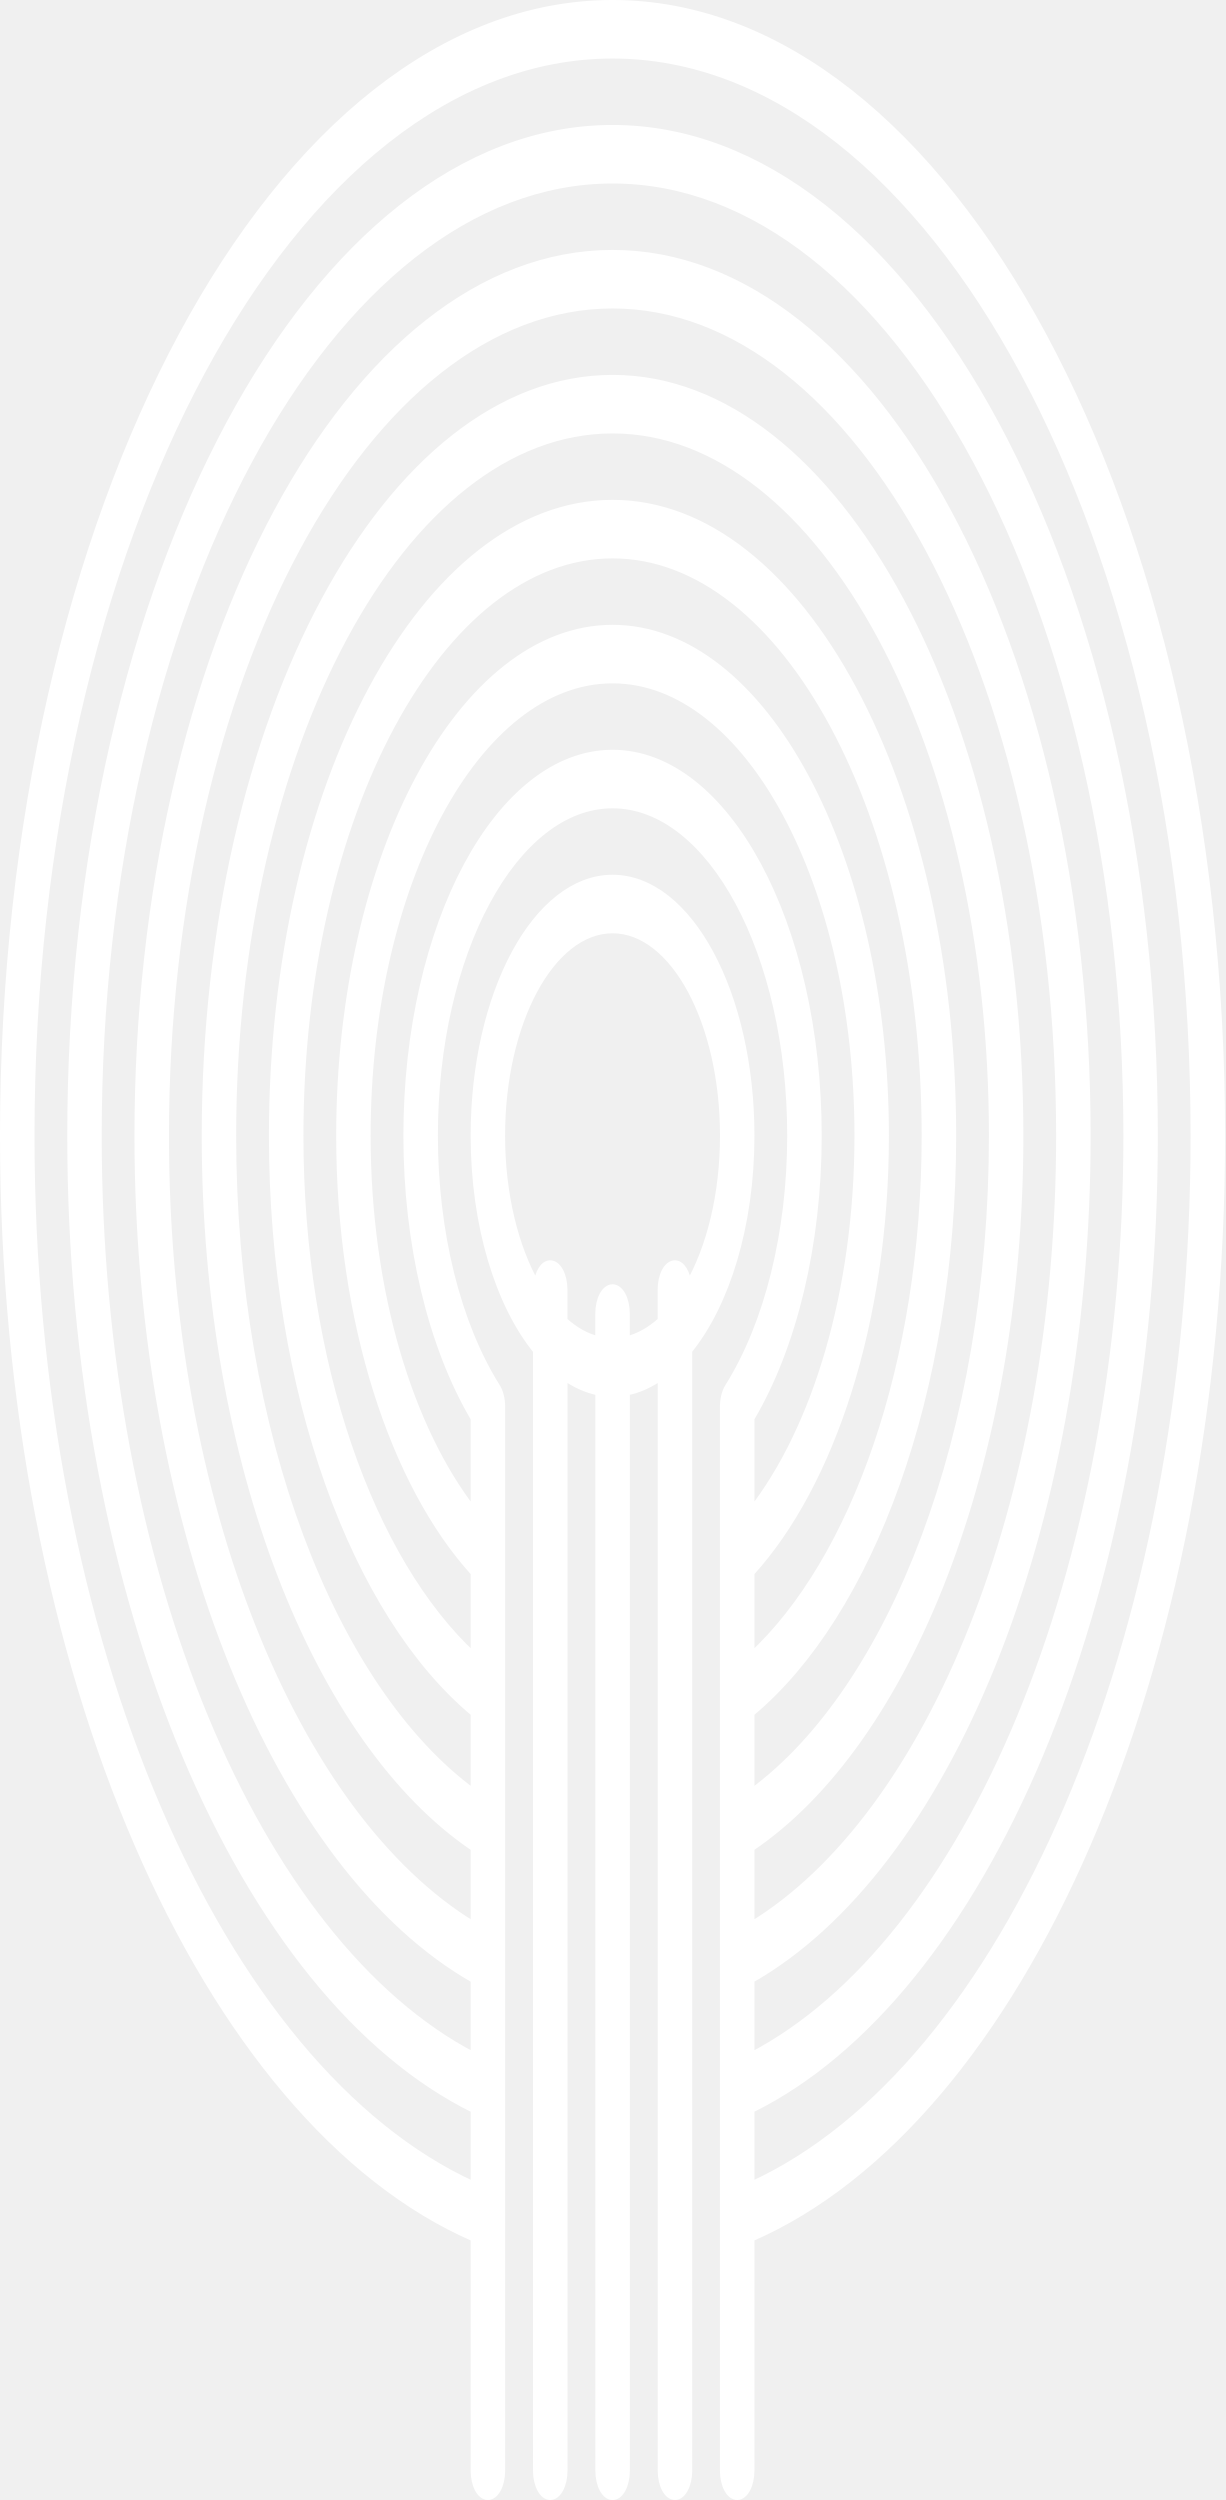
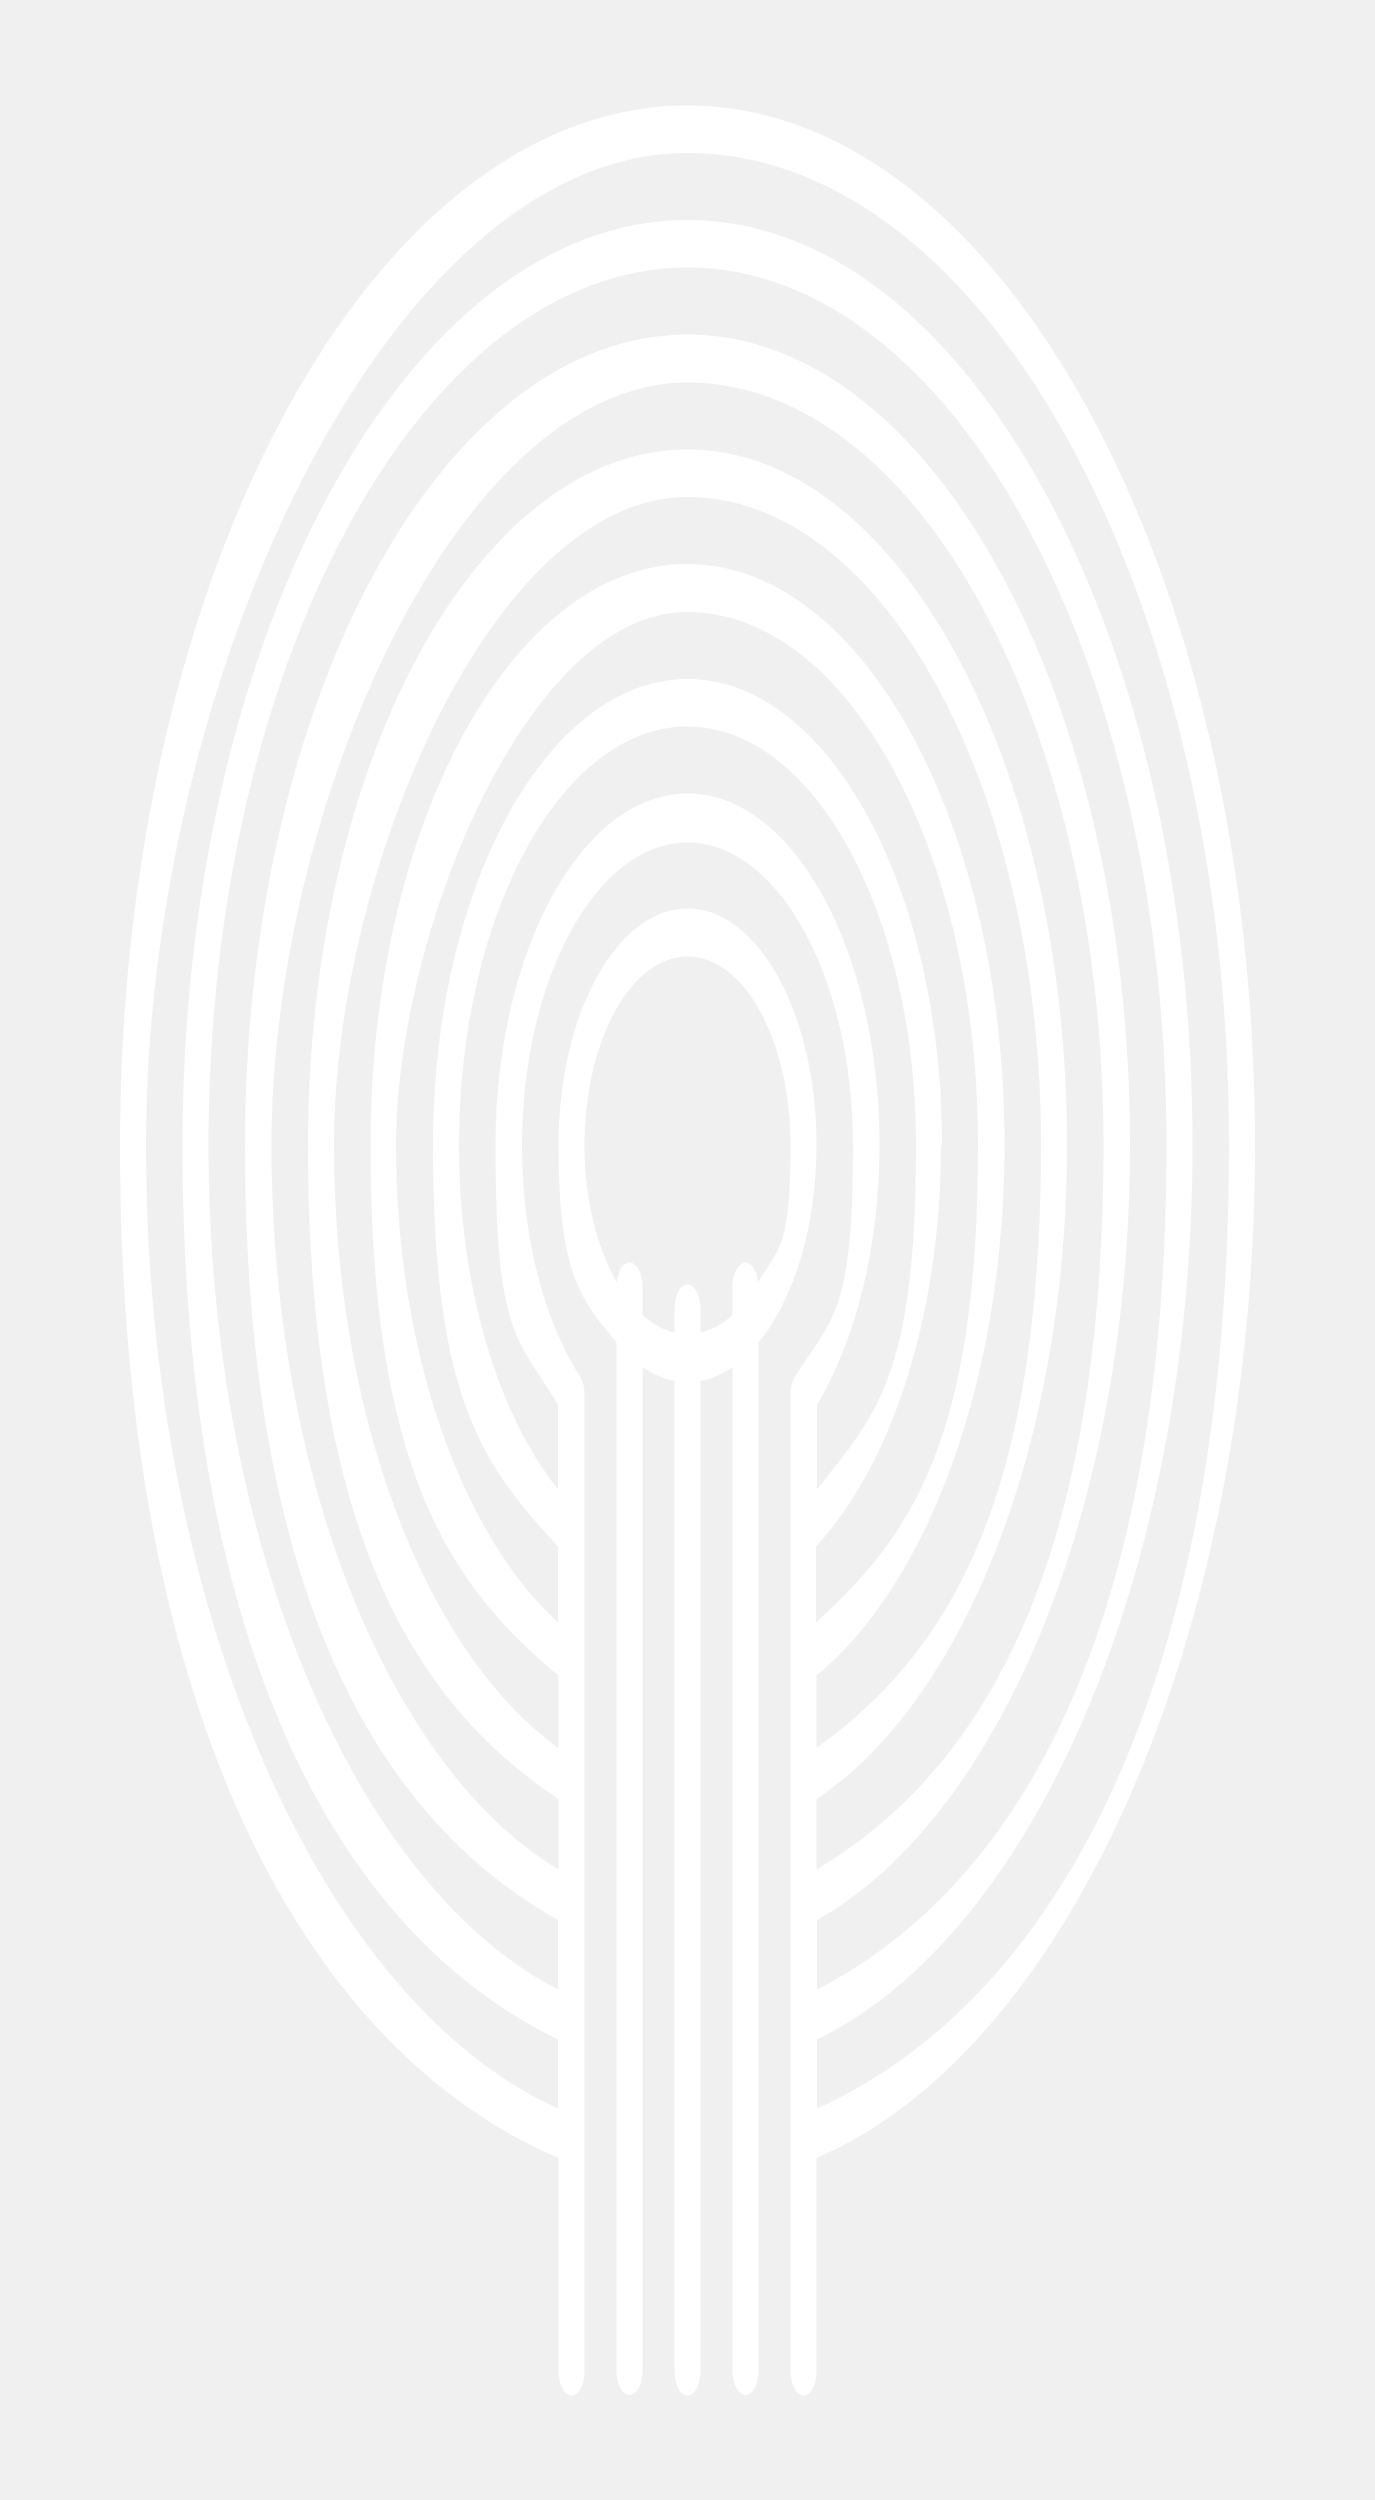
- <svg xmlns="http://www.w3.org/2000/svg" id="Capa_2" viewBox="0 0 189.6 386.91">
+ <svg xmlns="http://www.w3.org/2000/svg" id="Capa_2" version="1.1" viewBox="0 0 275 500">
  <defs>
-     <style>.cls-1{fill:#fff;stroke:#fff;stroke-miterlimit:10;}</style>
+     <style>
+       .st0 {
+         fill: #fff;
+       }
+     </style>
  </defs>
  <g id="OBJECTS">
-     <path class="cls-1" d="M94.8.5C42.8.5.5,79.13.5,175.77c0,82.92,31.15,152.53,72.84,170.64v35.97c0,2.23.97,4.03,2.17,4.03s2.17-1.8,2.17-4.03h0v-164.68c0-1.18-.28-2.29-.76-3.06-6.13-9.76-9.65-23.92-9.65-38.87,0-28.22,12.35-51.17,27.53-51.17s27.53,22.95,27.53,51.17c0,14.95-3.52,29.11-9.65,38.87-.48.77-.76,1.88-.76,3.06v164.68h0c0,2.23.97,4.03,2.17,4.03s2.17-1.8,2.17-4.03v-35.97c41.69-18.11,72.84-87.72,72.84-170.64C189.1,79.13,146.8.5,94.8.5ZM94.8,116.54c-17.57,0-31.87,26.57-31.87,59.23,0,16.68,3.78,32.52,10.41,43.75v14.35c-9.94-12.73-16.48-34.02-16.48-58.1,0-38.88,17.02-70.51,37.94-70.51s37.94,31.63,37.94,70.51c0,24.08-6.53,45.37-16.48,58.1v-14.35c6.63-11.23,10.41-27.07,10.41-43.75,0-32.66-14.3-59.23-31.87-59.23ZM137.07,175.77c0-43.32-18.96-78.57-42.27-78.57s-42.27,35.25-42.27,78.57c0,28.77,8.37,53.96,20.81,67.65v12.83c-15.91-14.72-26.88-45.26-26.88-80.48,0-49.54,21.69-89.85,48.34-89.85s48.34,40.31,48.34,89.85c0,35.22-10.97,65.76-26.88,80.48v-12.83c12.44-13.69,20.81-38.88,20.81-67.65ZM147.48,175.77c0-53.99-23.63-97.91-52.68-97.91s-52.68,43.92-52.68,97.91c0,39.78,12.84,74.08,31.22,89.38v12.23c-21.81-15.97-37.29-55.48-37.29-101.61,0-60.21,26.35-109.19,58.75-109.19s58.75,48.98,58.75,109.19c0,46.13-15.48,85.65-37.29,101.61v-12.23c18.38-15.3,31.22-49.6,31.22-89.38ZM157.88,175.77c0-64.65-28.3-117.25-63.08-117.25s-63.08,52.6-63.08,117.25c0,50.65,17.37,93.9,41.62,110.25v11.91c-27.65-16.83-47.69-65.21-47.69-122.16,0-70.87,31.02-128.53,69.15-128.53s69.15,57.66,69.15,128.53c0,56.95-20.04,105.34-47.69,122.16v-11.91c24.25-16.36,41.62-59.6,41.62-110.25ZM168.29,175.77c0-75.32-32.97-136.59-73.49-136.59S21.31,100.46,21.31,175.77c0,61.44,21.94,113.52,52.03,130.63v11.73c-33.47-17.46-58.1-74.65-58.1-142.36C15.24,94.23,50.93,27.9,94.8,27.9s79.56,66.33,79.56,147.87c0,67.72-24.62,124.9-58.1,142.36v-11.73c30.08-17.11,52.03-69.19,52.03-130.63ZM178.69,175.77c0-85.98-37.64-155.93-83.89-155.93S10.91,89.79,10.91,175.77c0,72.19,26.54,133.07,62.43,150.74v11.63C34.06,320.2,4.84,254.22,4.84,175.77,4.84,83.57,45.19,8.56,94.8,8.56s89.96,75.01,89.96,167.21c0,78.45-29.23,144.43-68.5,162.37v-11.63c35.89-17.67,62.43-78.54,62.43-150.74Z" />
-     <path class="cls-1" d="M106.61,209.04c5.81-7.15,9.65-19.38,9.65-33.27,0-21.99-9.63-39.89-21.46-39.89s-21.46,17.9-21.46,39.89c0,13.88,3.84,26.12,9.65,33.27v173.34h0c0,2.23.97,4.03,2.17,4.03s2.17-1.8,2.17-4.03h0v-169.27c1.68,1.17,3.46,2,5.31,2.35v166.93h0c0,2.23.97,4.03,2.17,4.03s2.17-1.8,2.17-4.03h0v-166.93c1.85-.35,3.63-1.17,5.31-2.35v169.27h0c0,2.23.97,4.03,2.17,4.03s2.17-1.8,2.17-4.03h0v-173.34ZM96.97,207.32v-4.03c0-2.23-.97-4.03-2.17-4.03s-2.17,1.8-2.17,4.03v4.03c-1.88-.45-3.67-1.47-5.31-2.96v-4.78c0-2.23-.97-4.03-2.17-4.03-1.06,0-1.91,1.45-2.09,3.33-3.31-5.81-5.39-14.01-5.39-23.11,0-17.55,7.68-31.83,17.13-31.83s17.13,14.28,17.13,31.83c0,9.11-2.08,17.31-5.39,23.11-.18-1.88-1.03-3.33-2.09-3.33-1.2,0-2.17,1.8-2.17,4.03v4.78c-1.64,1.49-3.43,2.51-5.31,2.96Z" />
+     <path class="st0" d="M137.5,21.1c-62.6,0-113.5,93.3-113.5,208s37.5,181,87.7,202.5v42.7c0,2.6,1.2,4.8,2.6,4.8s2.6-2.1,2.6-4.8h0v-195.4c0-1.4-.3-2.7-.9-3.6-7.4-11.6-11.6-28.4-11.6-46.1,0-33.5,14.9-60.7,33.1-60.7s33.1,27.2,33.1,60.7-4.2,34.5-11.6,46.1c-.6.9-.9,2.2-.9,3.6v195.4h0c0,2.6,1.2,4.8,2.6,4.8s2.6-2.1,2.6-4.8v-42.7c50.2-21.5,87.7-104.1,87.7-202.5,0-114.7-50.9-208-113.5-208ZM137.5,158.7c-21.1,0-38.4,31.5-38.4,70.3s4.5,38.6,12.5,51.9v17c-12-15.1-19.8-40.4-19.8-68.9,0-46.1,20.5-83.7,45.7-83.7s45.7,37.5,45.7,83.7-7.9,53.8-19.8,68.9v-17c8-13.3,12.5-32.1,12.5-51.9,0-38.8-17.2-70.3-38.4-70.3h0ZM188.4,229c0-51.4-22.8-93.2-50.9-93.2s-50.9,41.8-50.9,93.2,10.1,64,25,80.3v15.2c-19.1-17.5-32.4-53.7-32.4-95.5s26.1-106.6,58.2-106.6,58.2,47.8,58.2,106.6-13.2,78-32.4,95.5v-15.2c15-16.2,25-46.1,25-80.3h0ZM200.9,229c0-64.1-28.4-116.2-63.4-116.2s-63.4,52.1-63.4,116.2,15.5,87.9,37.6,106.1v14.5c-26.3-18.9-44.9-65.8-44.9-120.6s31.7-129.6,70.7-129.6,70.7,58.1,70.7,129.6-18.6,101.6-44.9,120.6v-14.5c22.1-18.2,37.6-58.9,37.6-106.1h0ZM213.4,229c0-76.7-34.1-139.1-75.9-139.1s-75.9,62.4-75.9,139.1,20.9,111.4,50.1,130.8v14.1c-33.3-20-57.4-77.4-57.4-144.9s37.3-152.5,83.2-152.5,83.2,68.4,83.2,152.5-24.1,125-57.4,144.9v-14.1c29.2-19.4,50.1-70.7,50.1-130.8h0ZM226,229c0-89.4-39.7-162.1-88.5-162.1S49,139.7,49,229s26.4,134.7,62.6,155v13.9c-40.3-20.7-69.9-88.6-69.9-168.9,0-96.7,43-175.5,95.8-175.5s95.8,78.7,95.8,175.5-29.6,148.2-69.9,168.9v-13.9c36.2-20.3,62.6-82.1,62.6-155h0ZM238.5,229c0-102-45.3-185-101-185S36.5,127,36.5,229s31.9,157.9,75.1,178.9v13.8c-47.3-21.3-82.4-99.6-82.4-192.7S77.8,30.6,137.5,30.6s108.3,89,108.3,198.4-35.2,171.4-82.4,192.7v-13.8c43.2-21,75.1-93.2,75.1-178.9Z" />
+     <path class="st0" d="M151.7,268.5c7-8.5,11.6-23,11.6-39.5,0-26.1-11.6-47.3-25.8-47.3s-25.8,21.2-25.8,47.3,4.6,31,11.6,39.5v205.7h0c0,2.6,1.2,4.8,2.6,4.8s2.6-2.1,2.6-4.8h0v-200.8c2,1.4,4.2,2.4,6.4,2.8v198.1h0c0,2.6,1.2,4.8,2.6,4.8s2.6-2.1,2.6-4.8h0v-198.1c2.2-.4,4.4-1.4,6.4-2.8v200.8h0c0,2.6,1.2,4.8,2.6,4.8s2.6-2.1,2.6-4.8h0v-205.7h0ZM140.1,266.5v-4.8c0-2.6-1.2-4.8-2.6-4.8s-2.6,2.1-2.6,4.8v4.8c-2.3-.5-4.4-1.7-6.4-3.5v-5.7c0-2.6-1.2-4.8-2.6-4.8s-2.3,1.7-2.5,4c-4-6.9-6.5-16.6-6.5-27.4,0-20.8,9.2-37.8,20.6-37.8s20.6,16.9,20.6,37.8-2.5,20.5-6.5,27.4c-.2-2.2-1.2-4-2.5-4s-2.6,2.1-2.6,4.8v5.7c-2,1.8-4.1,3-6.4,3.5h0Z" />
  </g>
</svg>
